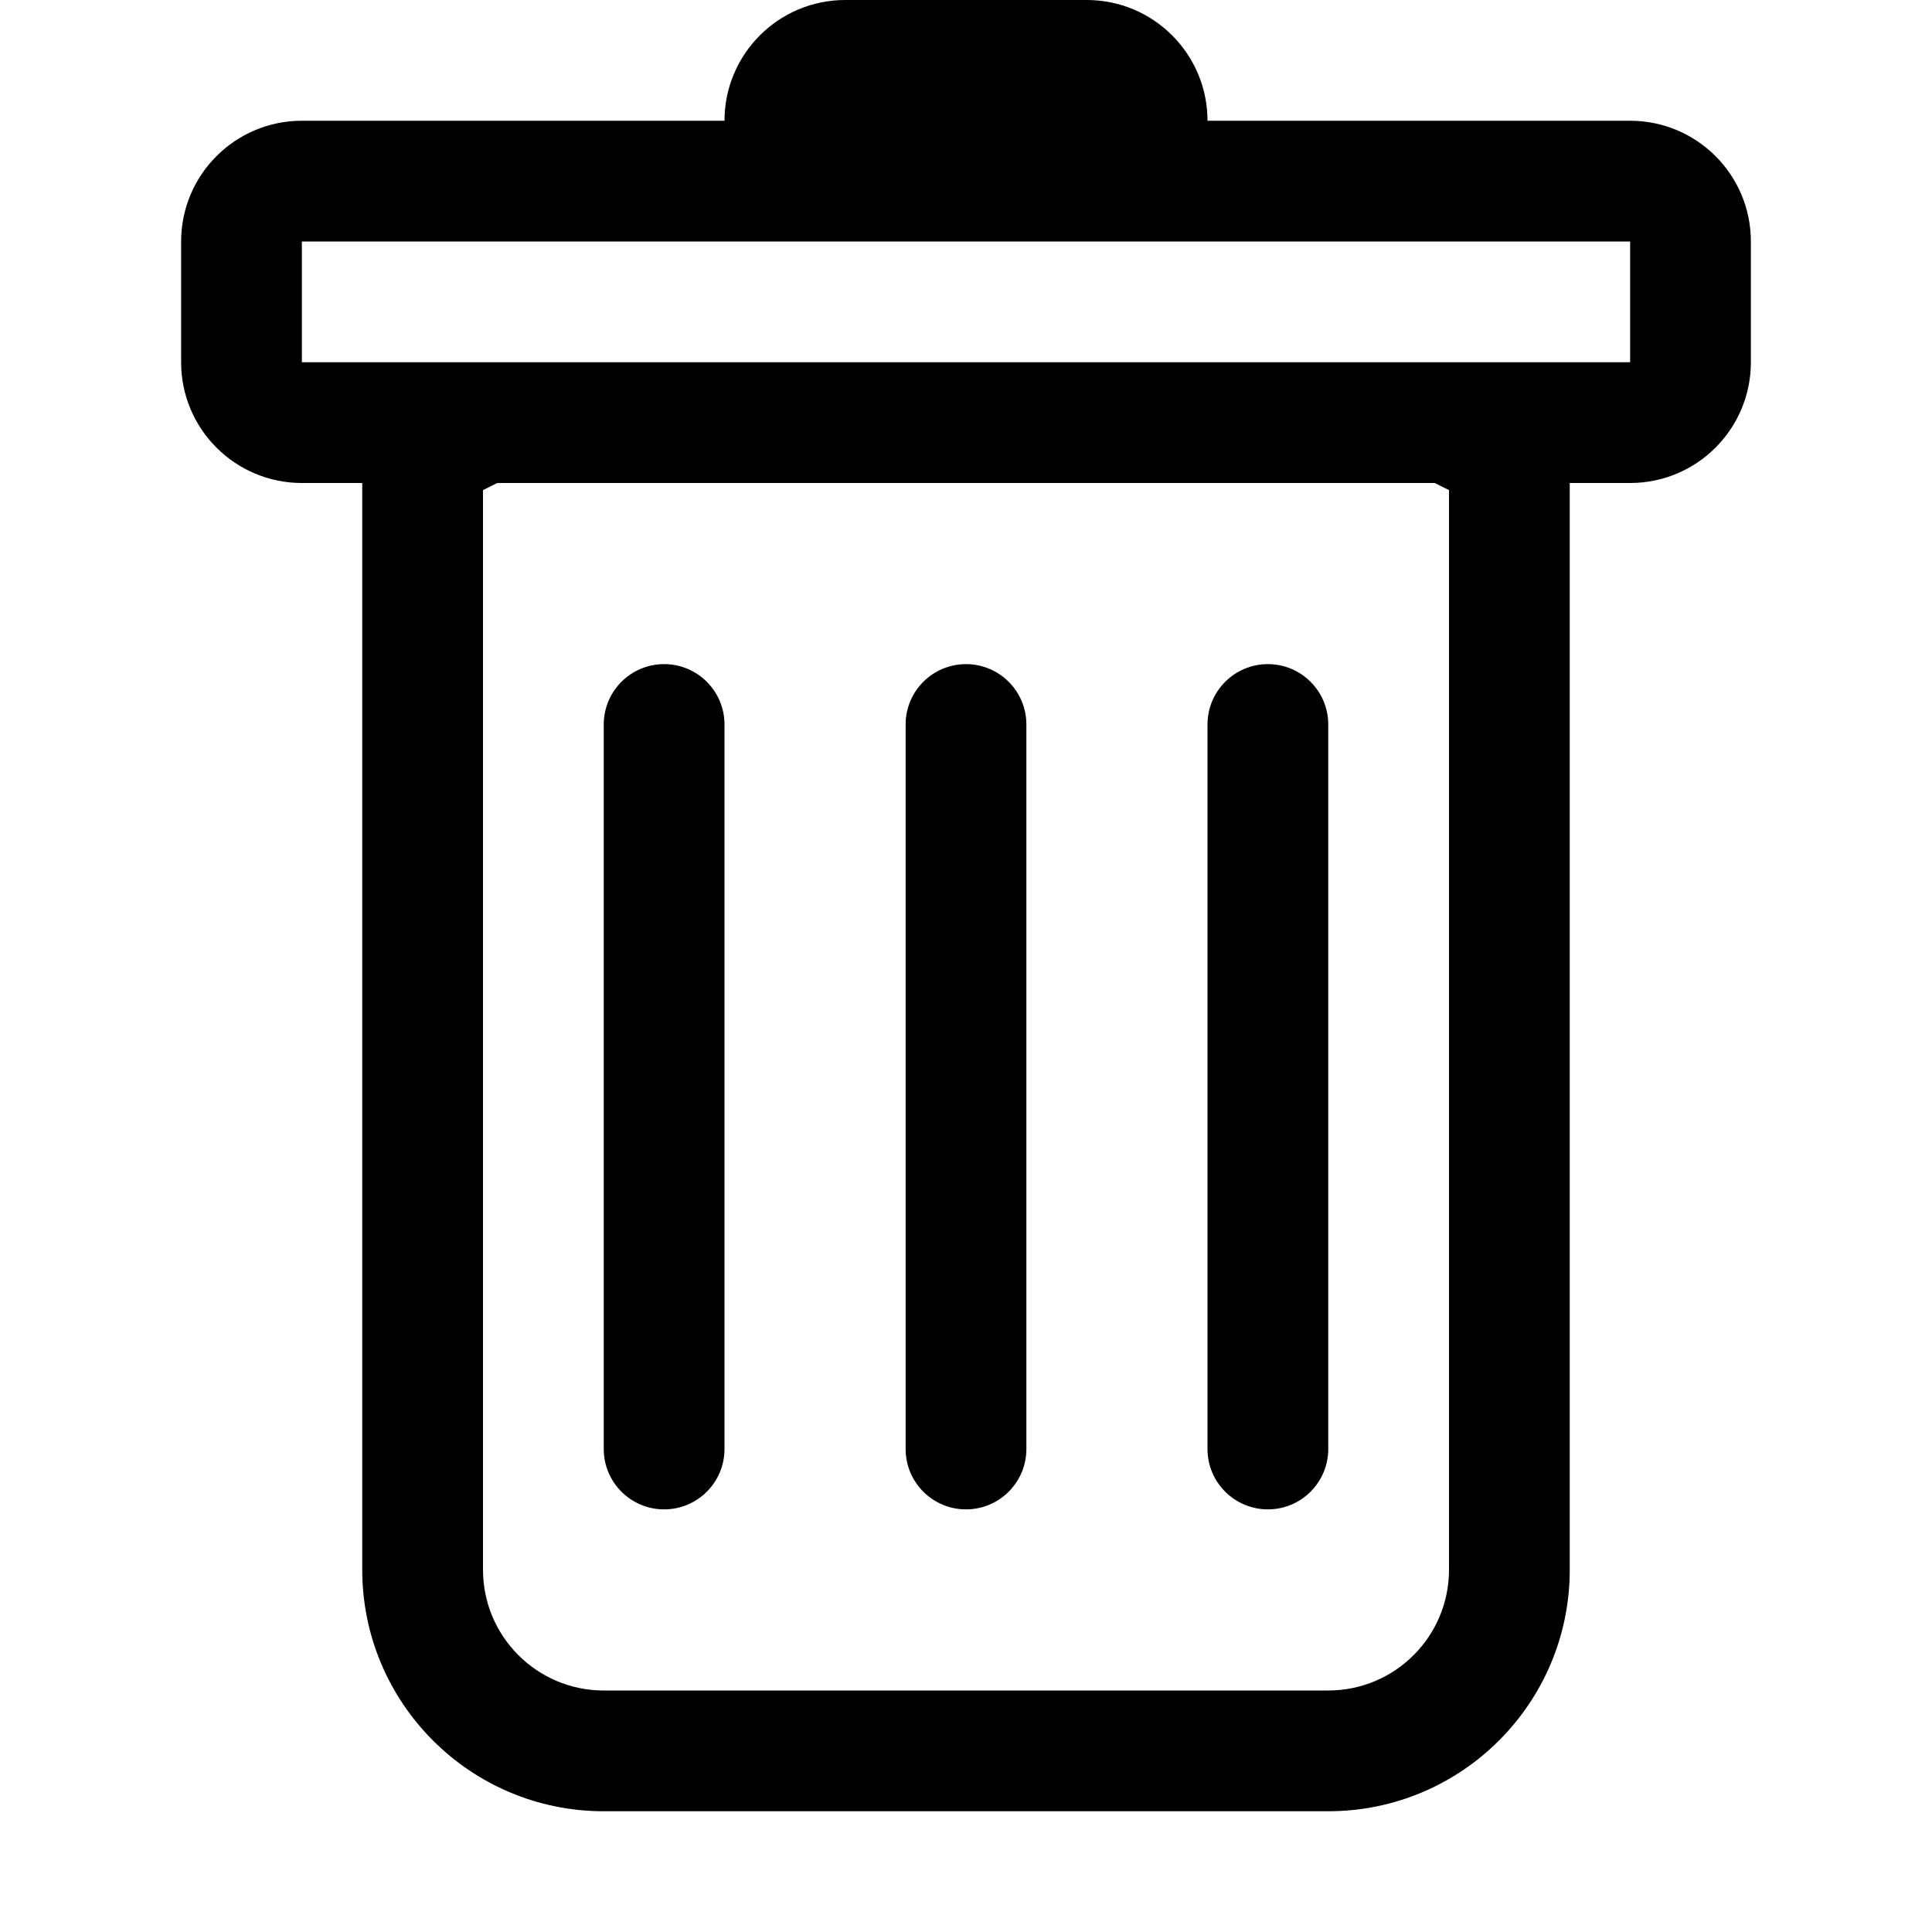
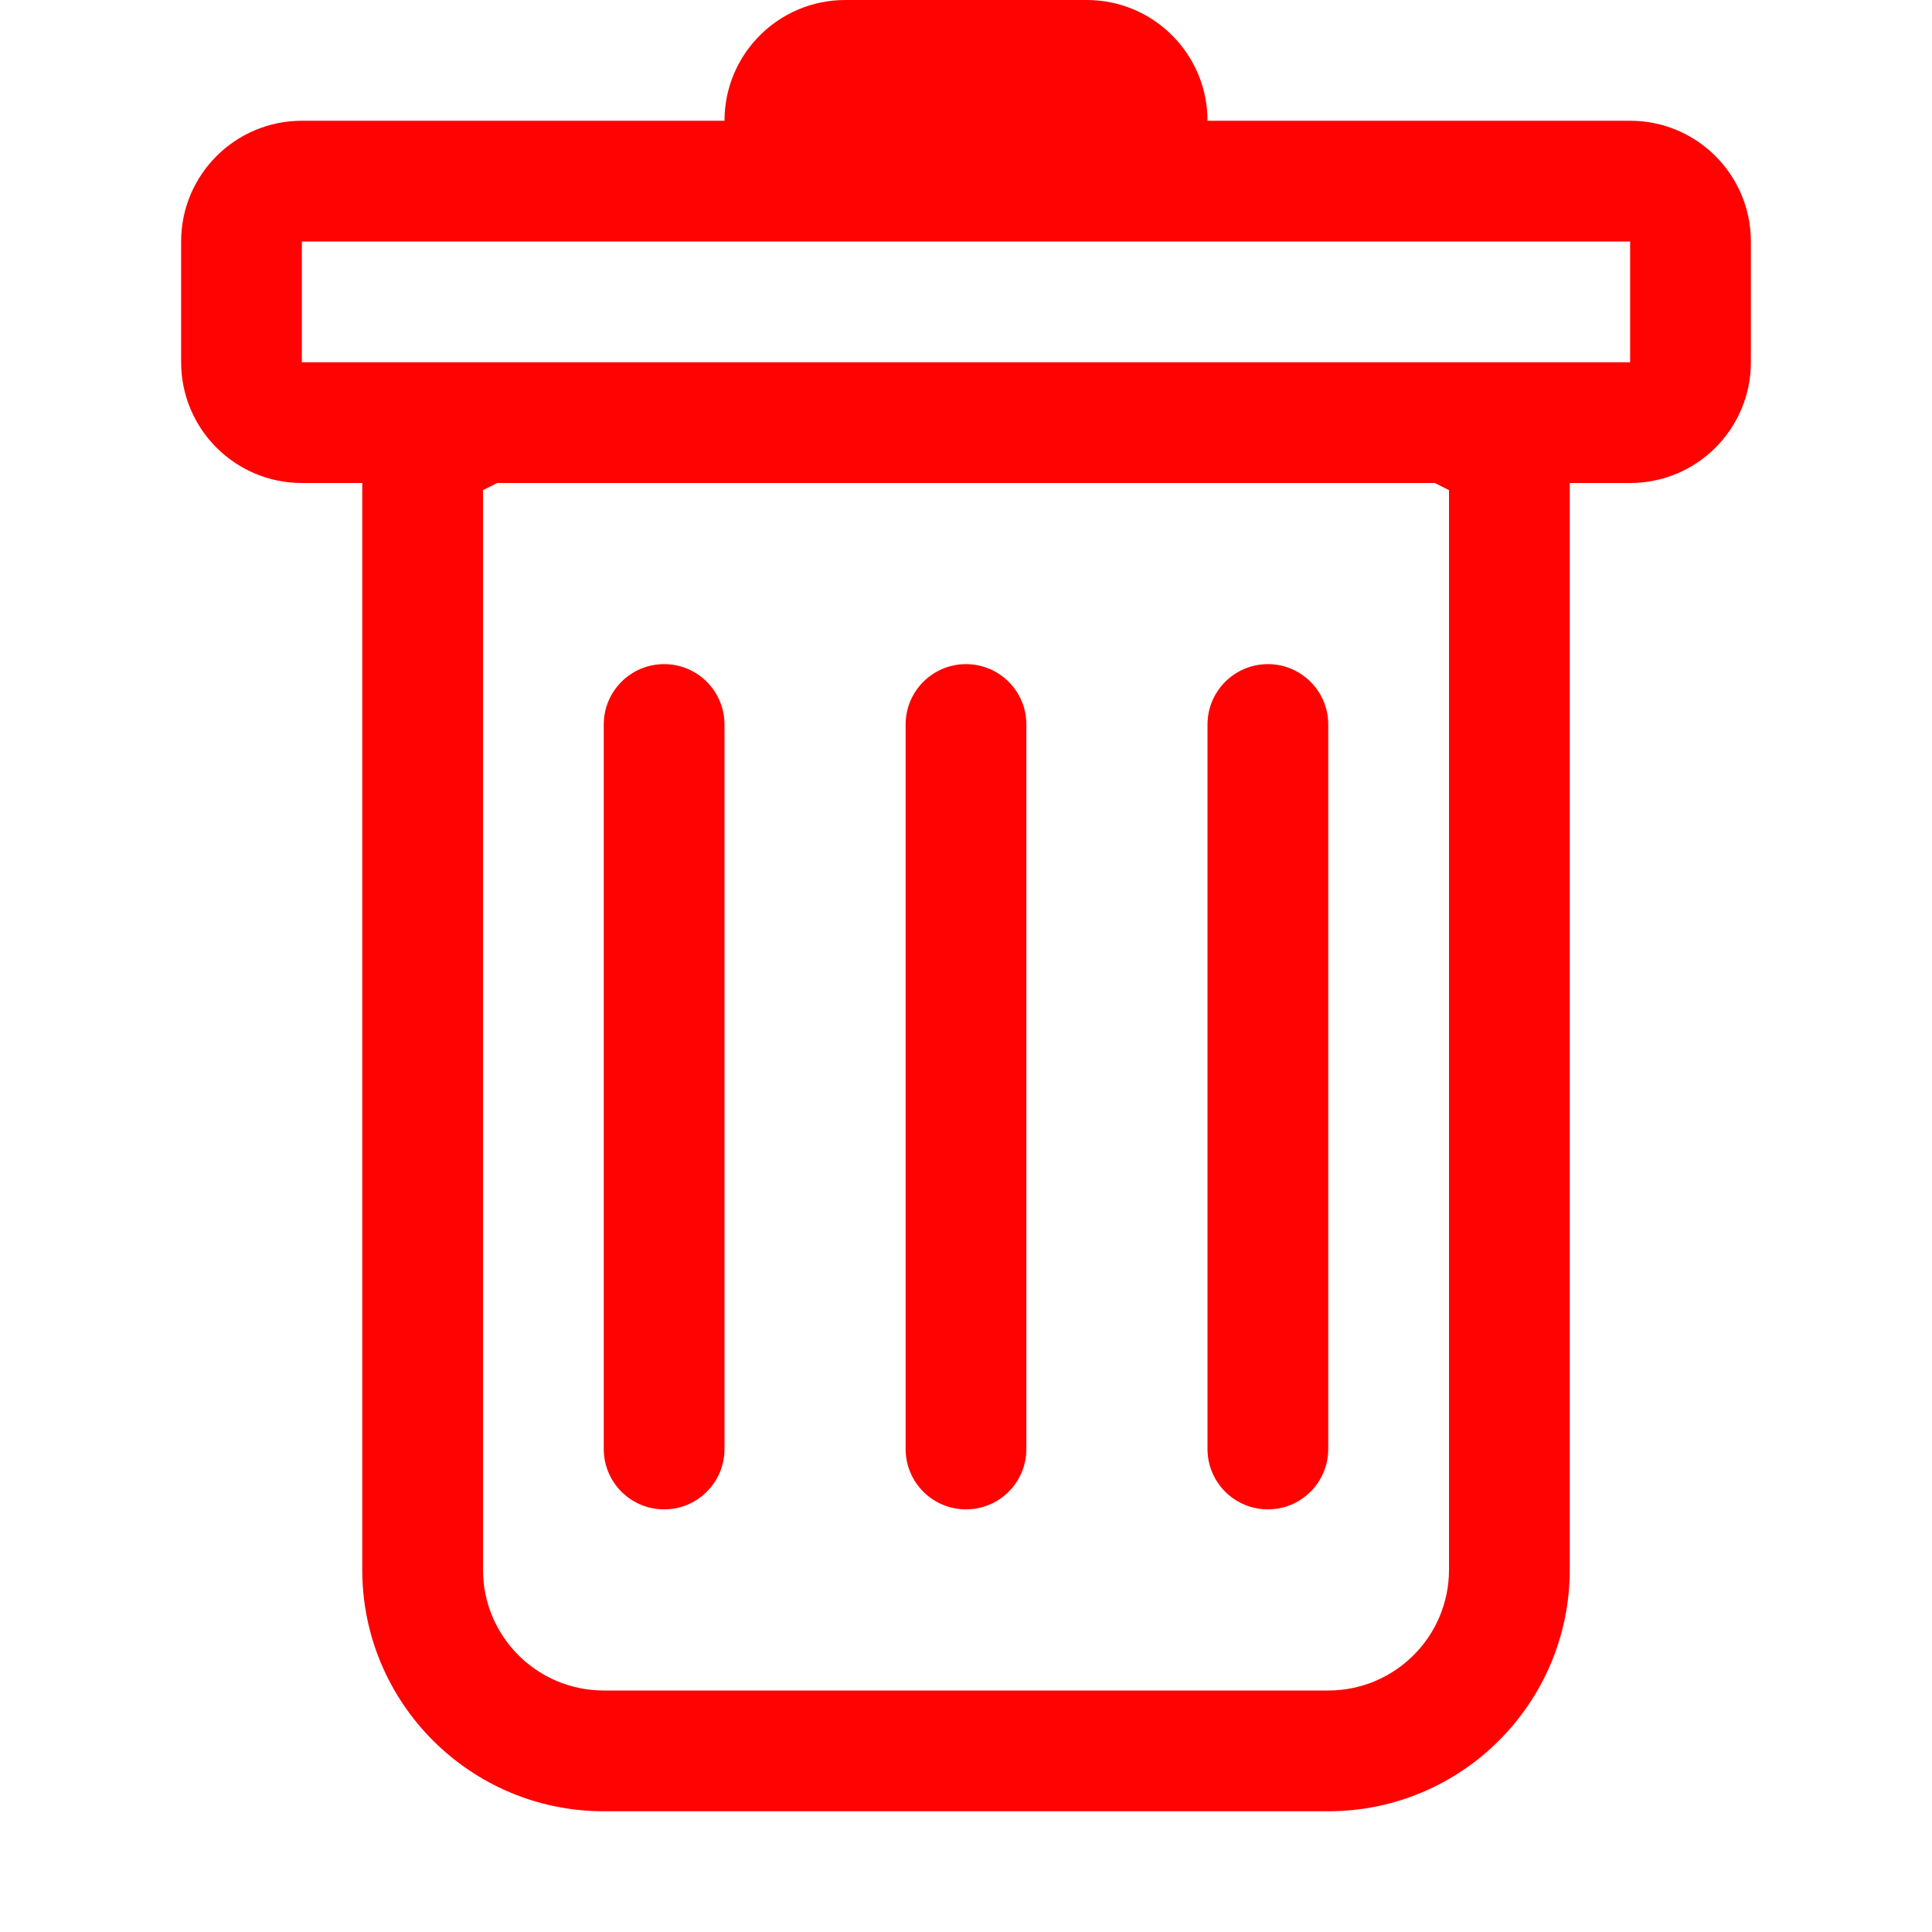
<svg xmlns="http://www.w3.org/2000/svg" width="16" height="16" fill="currentColor" class="bi bi-trash" viewBox="0 0 16 16">
-   <path d="M5.5 5.5A.5.5 0 0 1 6 6v6a.5.5 0 0 1-1 0V6a.5.5 0 0 1 .5-.5Zm2.5 0a.5.5 0 0 1 .5.5v6a.5.5 0 0 1-1 0V6a.5.5 0 0 1 .5-.5Zm3 .5a.5.5 0 0 0-1 0v6a.5.5 0 0 0 1 0V6Z" />
-   <path d="M14.5 3a1 1 0 0 1-1 1H13v9a2 2 0 0 1-2 2H5a2 2 0 0 1-2-2V4h-.5a1 1 0 0 1-1-1V2a1 1 0 0 1 1-1H6a1 1 0 0 1 1-1h2a1 1 0 0 1 1 1h3.5a1 1 0 0 1 1 1v1ZM4.118 4 4 4.059V13a1 1 0 0 0 1 1h6a1 1 0 0 0 1-1V4.059L11.882 4H4.118ZM2.5 3h11V2h-11v1Z" />
+   <path d="M5.5 5.5A.5.5 0 0 1 6 6v6a.5.5 0 0 1-1 0V6a.5.5 0 0 1 .5-.5Zm2.5 0a.5.5 0 0 1 .5.5v6a.5.5 0 0 1-1 0V6a.5.5 0 0 1 .5-.5Zm3 .5a.5.5 0 0 0-1 0v6a.5.5 0 0 0 1 0V6Z" fill="#ff0303" />
+   <path d="M14.5 3a1 1 0 0 1-1 1H13v9a2 2 0 0 1-2 2H5a2 2 0 0 1-2-2V4h-.5a1 1 0 0 1-1-1V2a1 1 0 0 1 1-1H6a1 1 0 0 1 1-1h2a1 1 0 0 1 1 1h3.5a1 1 0 0 1 1 1v1ZM4.118 4 4 4.059V13a1 1 0 0 0 1 1h6a1 1 0 0 0 1-1V4.059L11.882 4H4.118ZM2.5 3h11V2h-11v1Z" fill="#ff0303" />
</svg>
